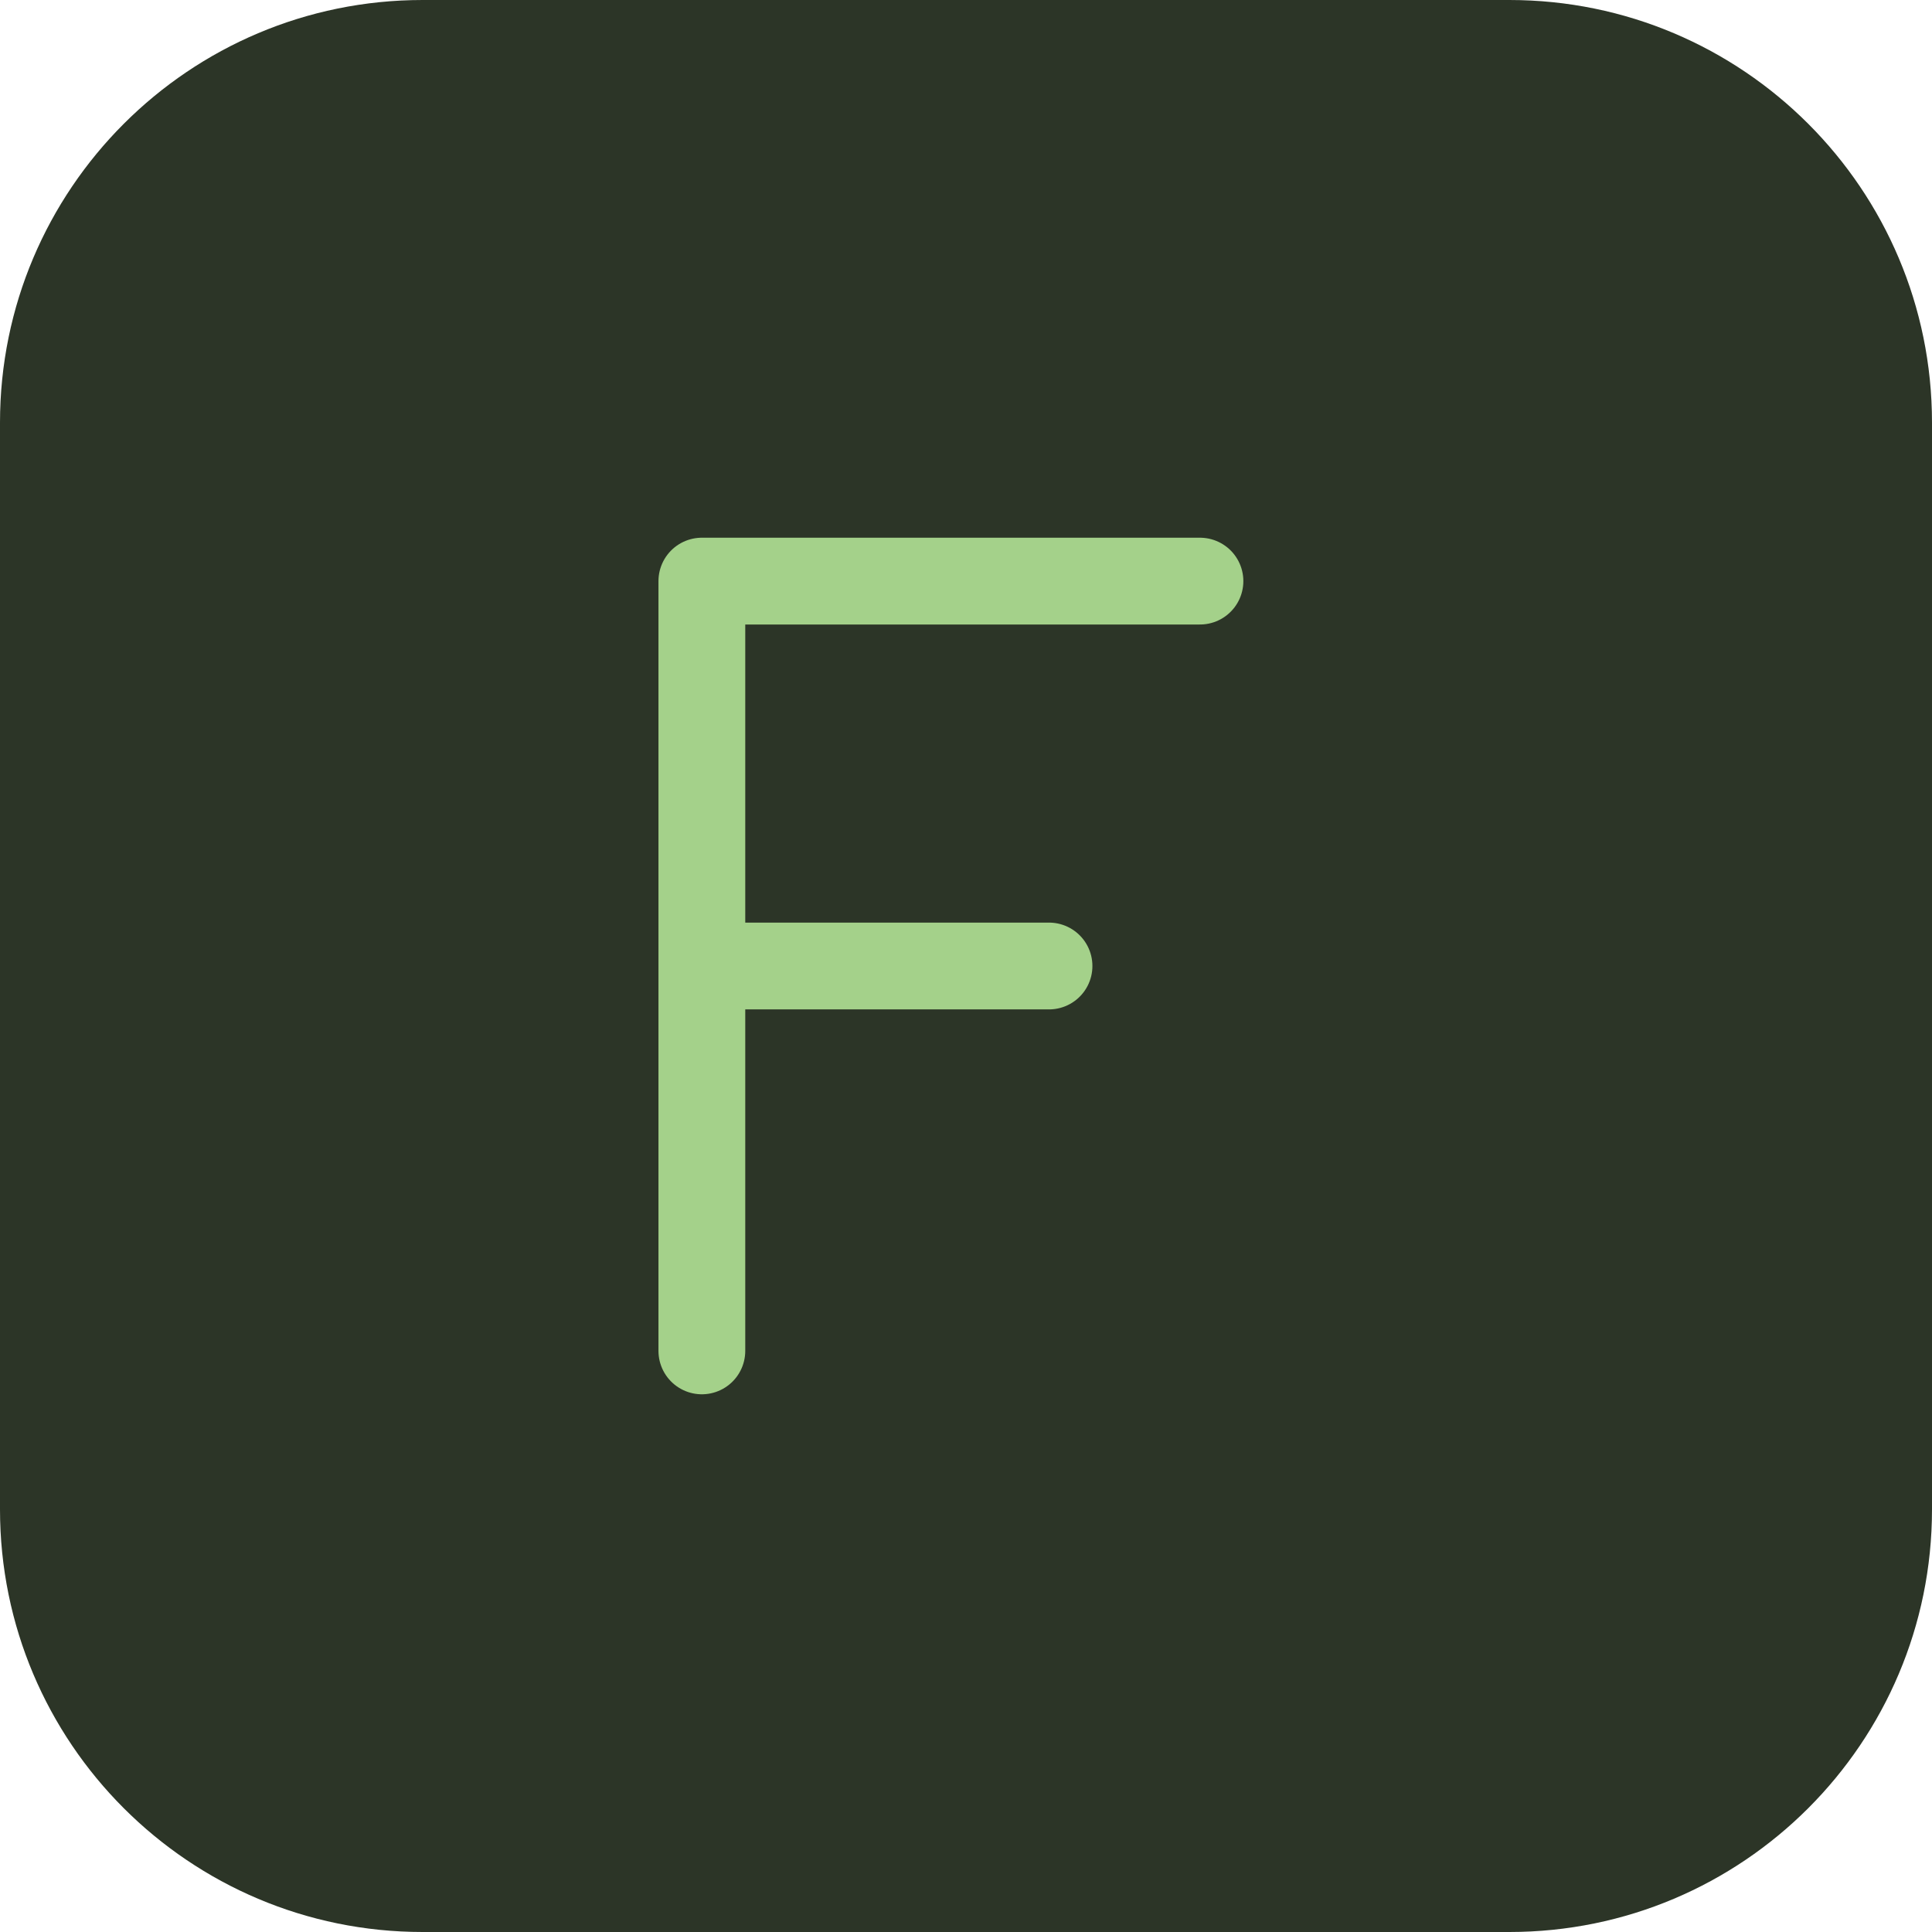
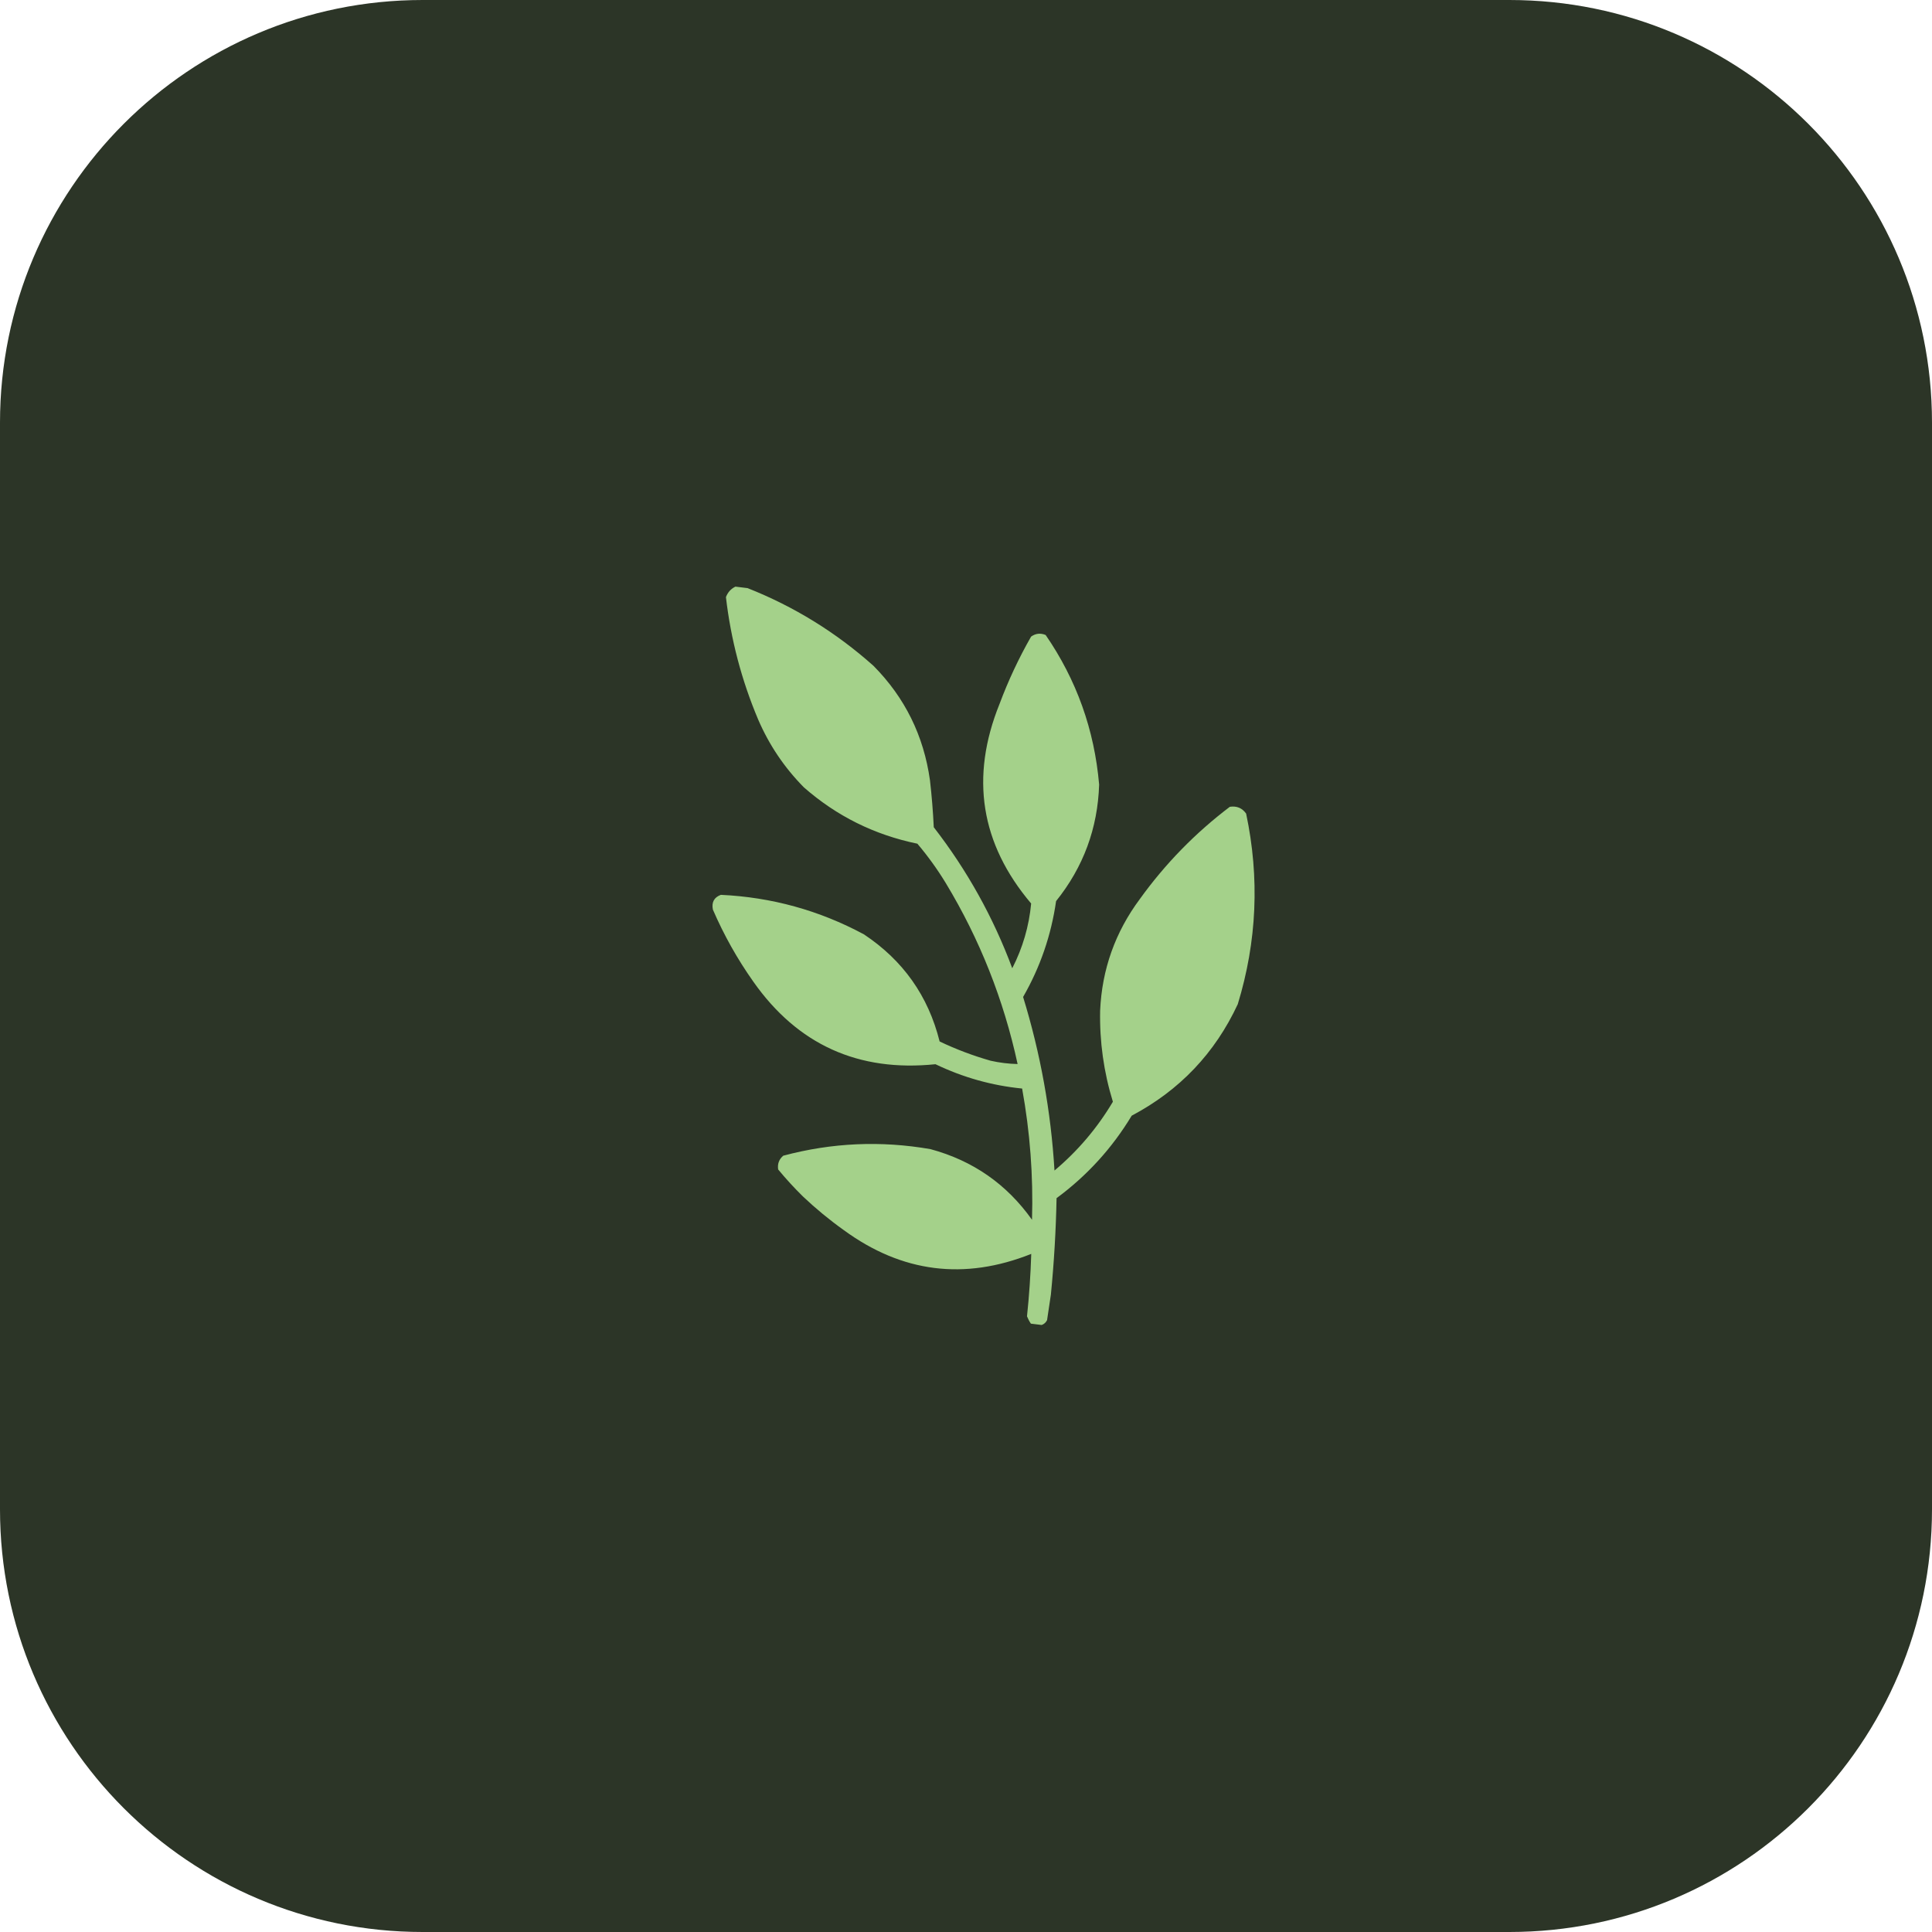
- <svg xmlns="http://www.w3.org/2000/svg" viewBox="0 0 1024 1024" fill="none">
+ <svg xmlns="http://www.w3.org/2000/svg" viewBox="0 0 1024 1024" fill="none" role="img" aria-label="Flora">
  <rect width="1024" height="1024" rx="224" fill="#2c3527" />
-   <path d="M 372 308 V 716 M 372 308 H 636 M 372 512 H 556" stroke="#a4d18a" stroke-width="46" stroke-linecap="round" stroke-linejoin="round" />
+   <g transform="translate(512 512) rotate(7) scale(0.72) translate(-256 -256)">
+     <path fill="#a4d18a" d="M 53.5,-0.5 C 56.5,-0.5 59.5,-0.5 62.5,-0.5C 98.195,8.788 131.195,23.955 161.5,45C 187.279,65.36 204.446,91.526 213,123.5C 215.724,134.786 218.057,146.119 220,157.5C 248.224,185.954 271.558,217.954 290,253.5C 295.805,237.67 298.472,221.337 298,204.5C 255.63,165.358 241.963,117.692 257,61.5C 261.267,43.698 266.934,26.365 274,9.5C 276.995,6.735 280.495,5.902 284.5,7C 311.11,37.053 328.61,71.887 337,111.5C 339.901,143.561 332.901,173.227 316,200.5C 315.495,225.862 310.328,250.196 300.5,273.5C 318.276,313.262 331.109,354.595 339,397.5C 354.297,381.077 366.464,362.577 375.5,342C 366.155,321.12 360.321,299.287 358,276.5C 355.653,246.235 361.987,217.902 377,191.5C 392.393,163.443 411.559,138.276 434.5,116C 439.437,114.631 443.604,115.797 447,119.5C 462.712,165.275 466.379,211.942 458,259.5C 445.726,297.367 423.226,327.7 390.5,350.5C 379.089,375.995 363.256,398.328 343,417.5C 345.43,441.076 346.93,464.742 347.5,488.5C 347.333,494.833 347.167,501.167 347,507.5C 346.31,509.35 345.144,510.684 343.5,511.5C 340.833,511.5 338.167,511.5 335.5,511.5C 334.164,509.99 332.997,508.323 332,506.5C 331.737,491.132 330.904,475.799 329.5,460.5C 283.056,485.948 236.723,485.781 190.5,460C 178.992,453.749 167.992,446.749 157.5,439C 150.322,433.483 143.489,427.649 137,421.5C 135.902,417.495 136.735,413.995 139.5,411C 173.858,397.128 209.524,391.128 246.5,393C 278.478,397.571 305.312,411.738 327,435.5C 324.008,403.209 317.675,371.542 308,340.5C 285.698,341.035 263.865,337.701 242.5,330.5C 186.861,343.228 140.028,328.561 102,286.5C 88.29,271.411 76.29,255.077 66,237.5C 64.276,232.269 65.776,228.435 70.5,226C 107.758,223.175 143.758,228.508 178.5,242C 209.464,257.462 231.131,281.295 243.5,313.5C 256.211,317.761 269.211,320.928 282.5,323C 289.167,323.667 295.833,323.667 302.5,323C 286.514,277.177 263.68,235.343 234,197.5C 226.569,188.066 218.402,179.232 209.5,171C 177.329,168.39 147.996,158.056 121.5,140C 105.463,127.298 92.296,112.132 82,94.5C 66.38,67.305 54.88,38.472 47.5,8C 48.418,4.305 50.418,1.472 53.5,-0.5 Z" />
+   </g>
</svg>
